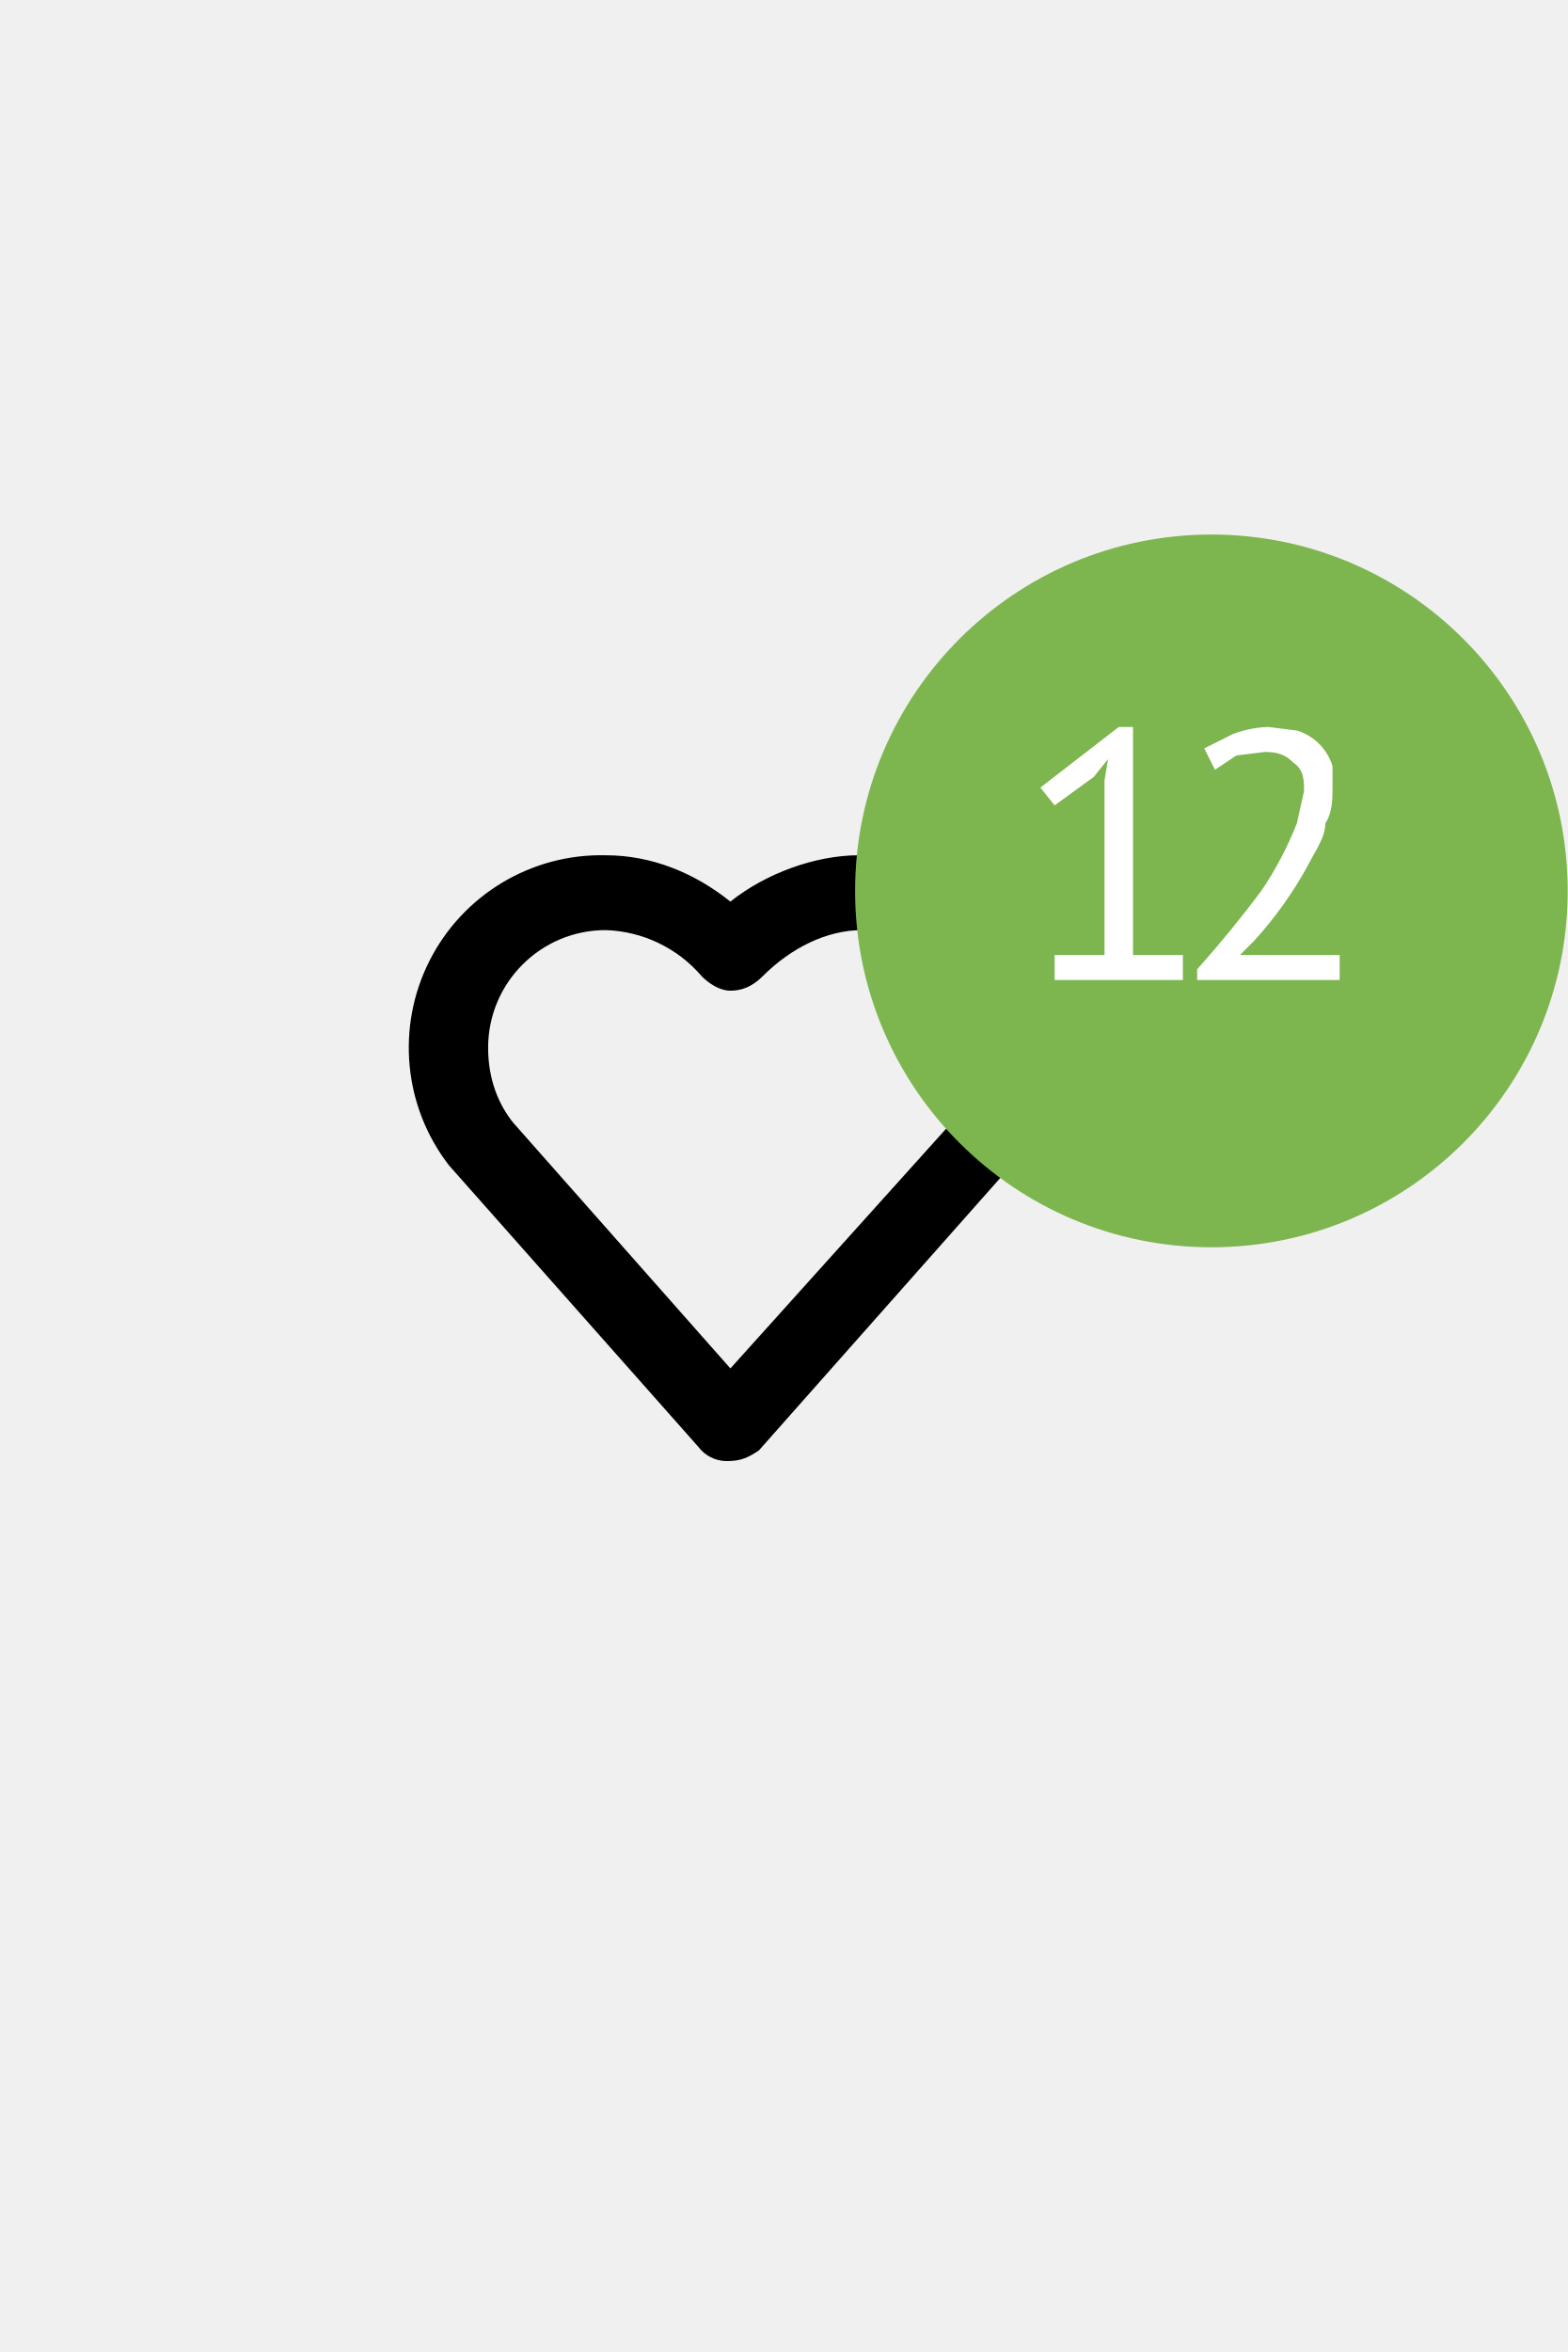
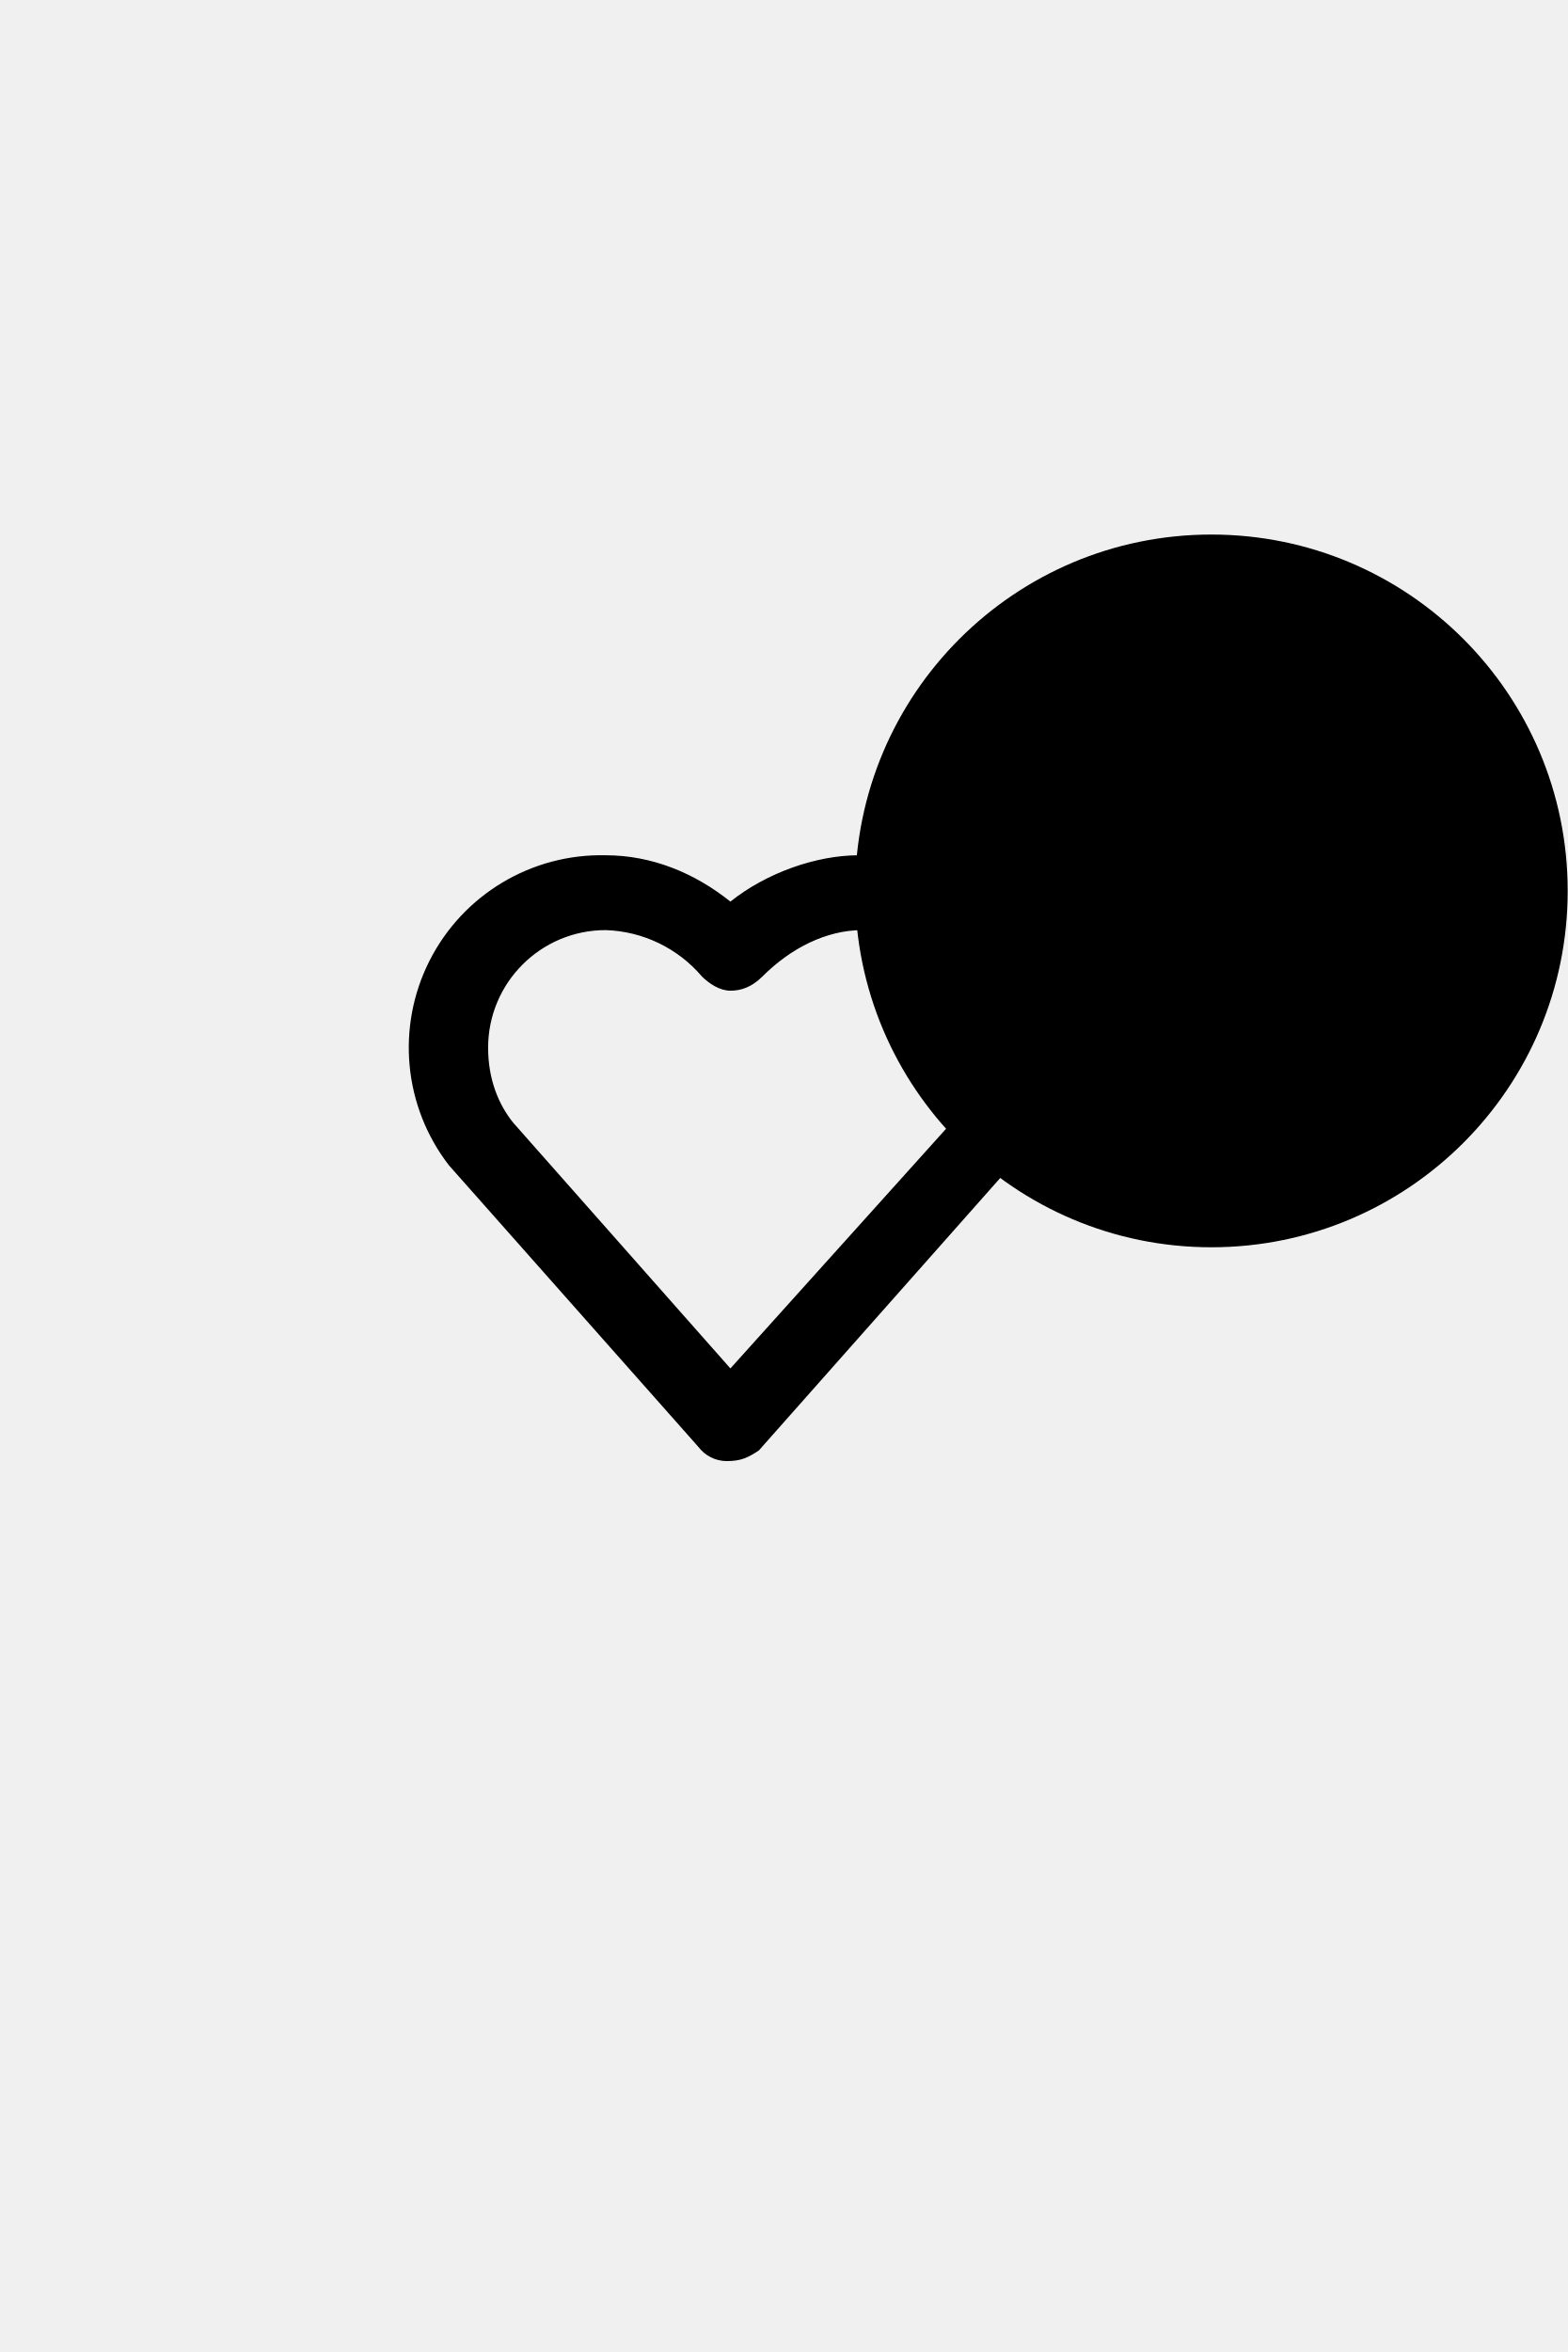
- <svg xmlns="http://www.w3.org/2000/svg" width="44" height="66" fill="none">
-   <path d="M20.4 41a1 1 0 0 1-.8-.4l-7-7.9A5.4 5.4 0 0 1 17 24c1.3 0 2.5.5 3.5 1.3 1-.8 2.4-1.3 3.6-1.3 3 0 5.5 2.4 5.5 5.4 0 1.3-.5 2.5-1.3 3.4l-7 7.9c-.3.2-.5.3-.9.3Zm-6-9.5 6.1 6.9 6.3-7c.5-.5.7-1.2.7-2 0-1.8-1.5-3.3-3.3-3.3-1 0-2 .5-2.8 1.3-.3.3-.6.4-.9.4-.3 0-.6-.2-.8-.4a3.7 3.7 0 0 0-2.7-1.3 3.3 3.3 0 0 0-3.3 3.3c0 .9.3 1.6.7 2.1Z" fill="#000" />
-   <rect x="24" y="15" width="20" height="20" rx="10" fill="#7DB54F" />
-   <path d="M29.6 26.8H31v-4.9l.1-.6-.4.5-1.1.8-.4-.5 2.2-1.7h.4v6.4h1.4v.7h-3.6v-.7Zm7.8-4.7c0 .3 0 .7-.2 1 0 .4-.3.8-.5 1.2a10.9 10.9 0 0 1-1.5 2.1l-.4.4H37.6v.7h-4v-.3a32.8 32.8 0 0 0 1.8-2.2 9.7 9.7 0 0 0 1-1.9l.2-.9c0-.3 0-.6-.3-.8-.2-.2-.4-.3-.8-.3l-.8.1-.6.4-.3-.6.8-.4a3 3 0 0 1 1-.2l.8.1a1.5 1.5 0 0 1 1 1v.6Z" fill="#fff" />
+ <svg xmlns="http://www.w3.org/2000/svg" width="44" height="66">
+   <path d="M20.4 41a1 1 0 0 1-.8-.4l-7-7.9A5.4 5.4 0 0 1 17 24c1.3 0 2.5.5 3.5 1.3 1-.8 2.4-1.3 3.6-1.3 3 0 5.5 2.4 5.5 5.4 0 1.3-.5 2.5-1.3 3.4l-7 7.9c-.3.2-.5.3-.9.3Zm-6-9.5 6.1 6.9 6.3-7c.5-.5.7-1.2.7-2 0-1.8-1.5-3.3-3.3-3.3-1 0-2 .5-2.8 1.3-.3.3-.6.4-.9.4-.3 0-.6-.2-.8-.4a3.7 3.7 0 0 0-2.7-1.3 3.3 3.3 0 0 0-3.3 3.3c0 .9.3 1.6.7 2.1Z" />
+   <rect x="24" y="15" width="20" height="20" rx="10" />
+   <path d="M29.6 26.8H31v-4.9l.1-.6-.4.5-1.1.8-.4-.5 2.2-1.7h.4v6.4h1.4v.7h-3.6v-.7Zm7.8-4.7c0 .3 0 .7-.2 1 0 .4-.3.8-.5 1.2a10.9 10.9 0 0 1-1.5 2.1l-.4.4H37.6v.7h-4v-.3a32.8 32.8 0 0 0 1.8-2.2 9.7 9.7 0 0 0 1-1.9l.2-.9c0-.3 0-.6-.3-.8-.2-.2-.4-.3-.8-.3l-.8.1-.6.4-.3-.6.8-.4a3 3 0 0 1 1-.2l.8.1a1.5 1.5 0 0 1 1 1v.6Z" />
</svg>
